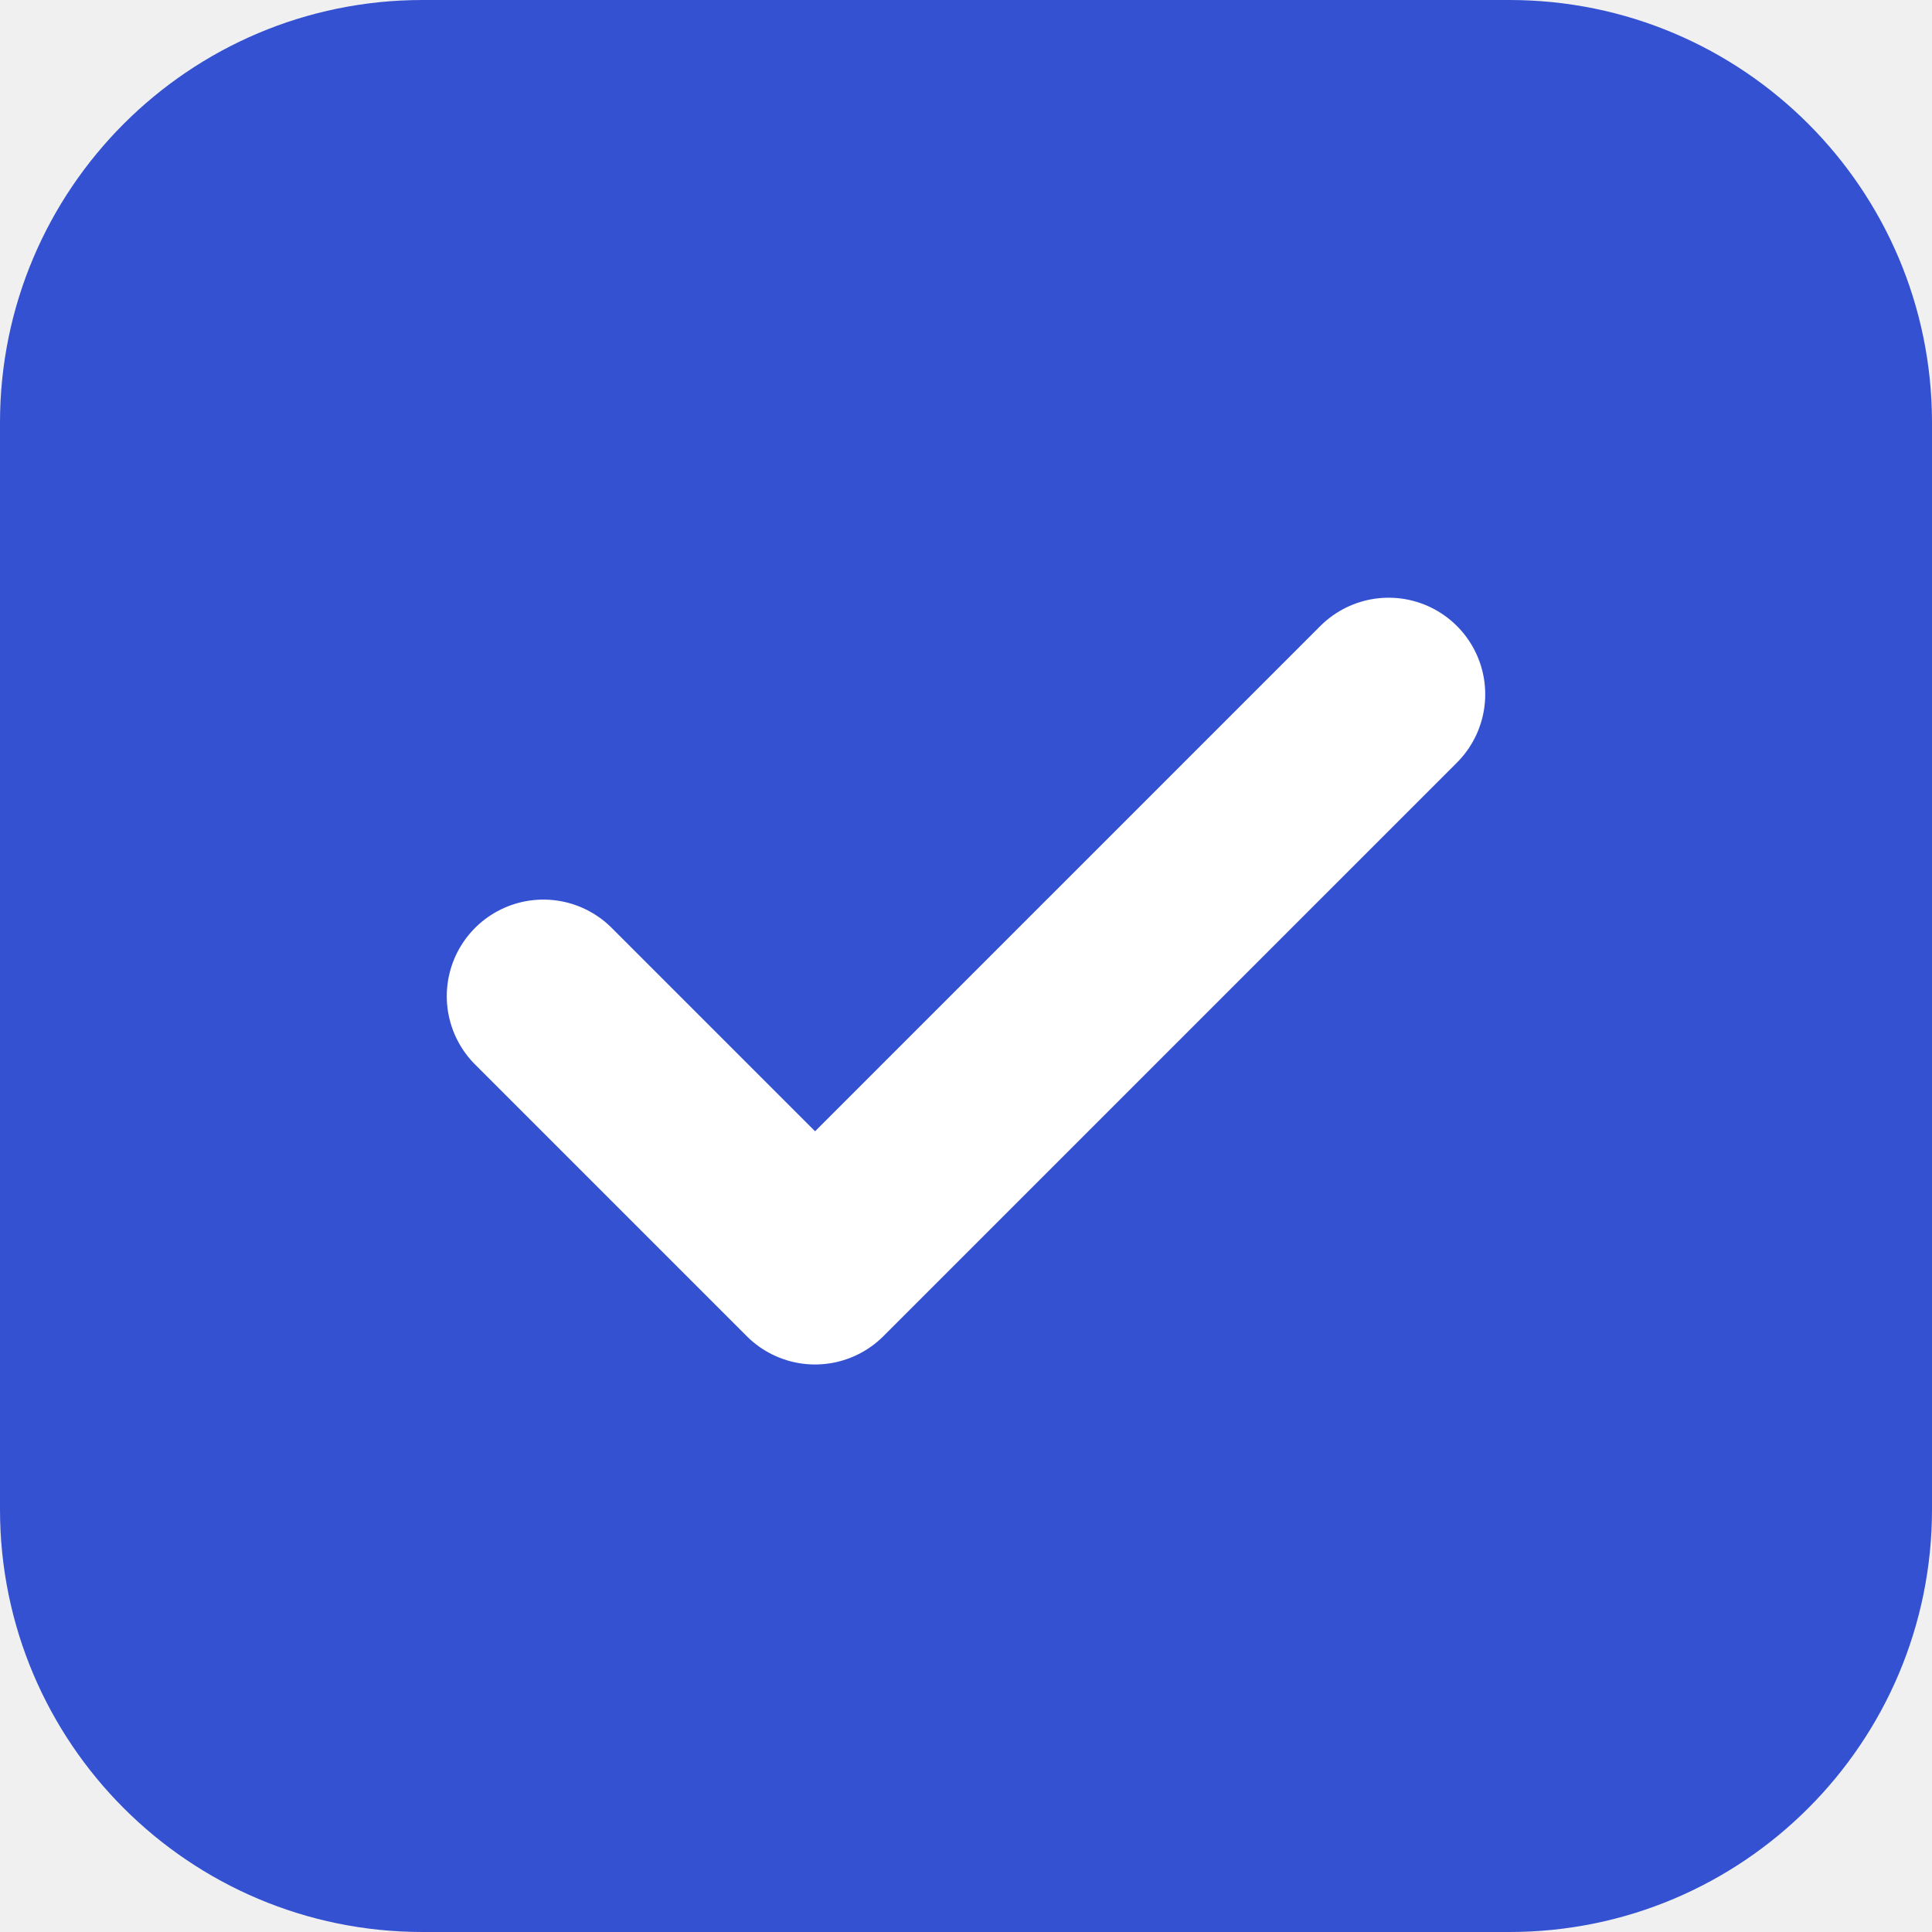
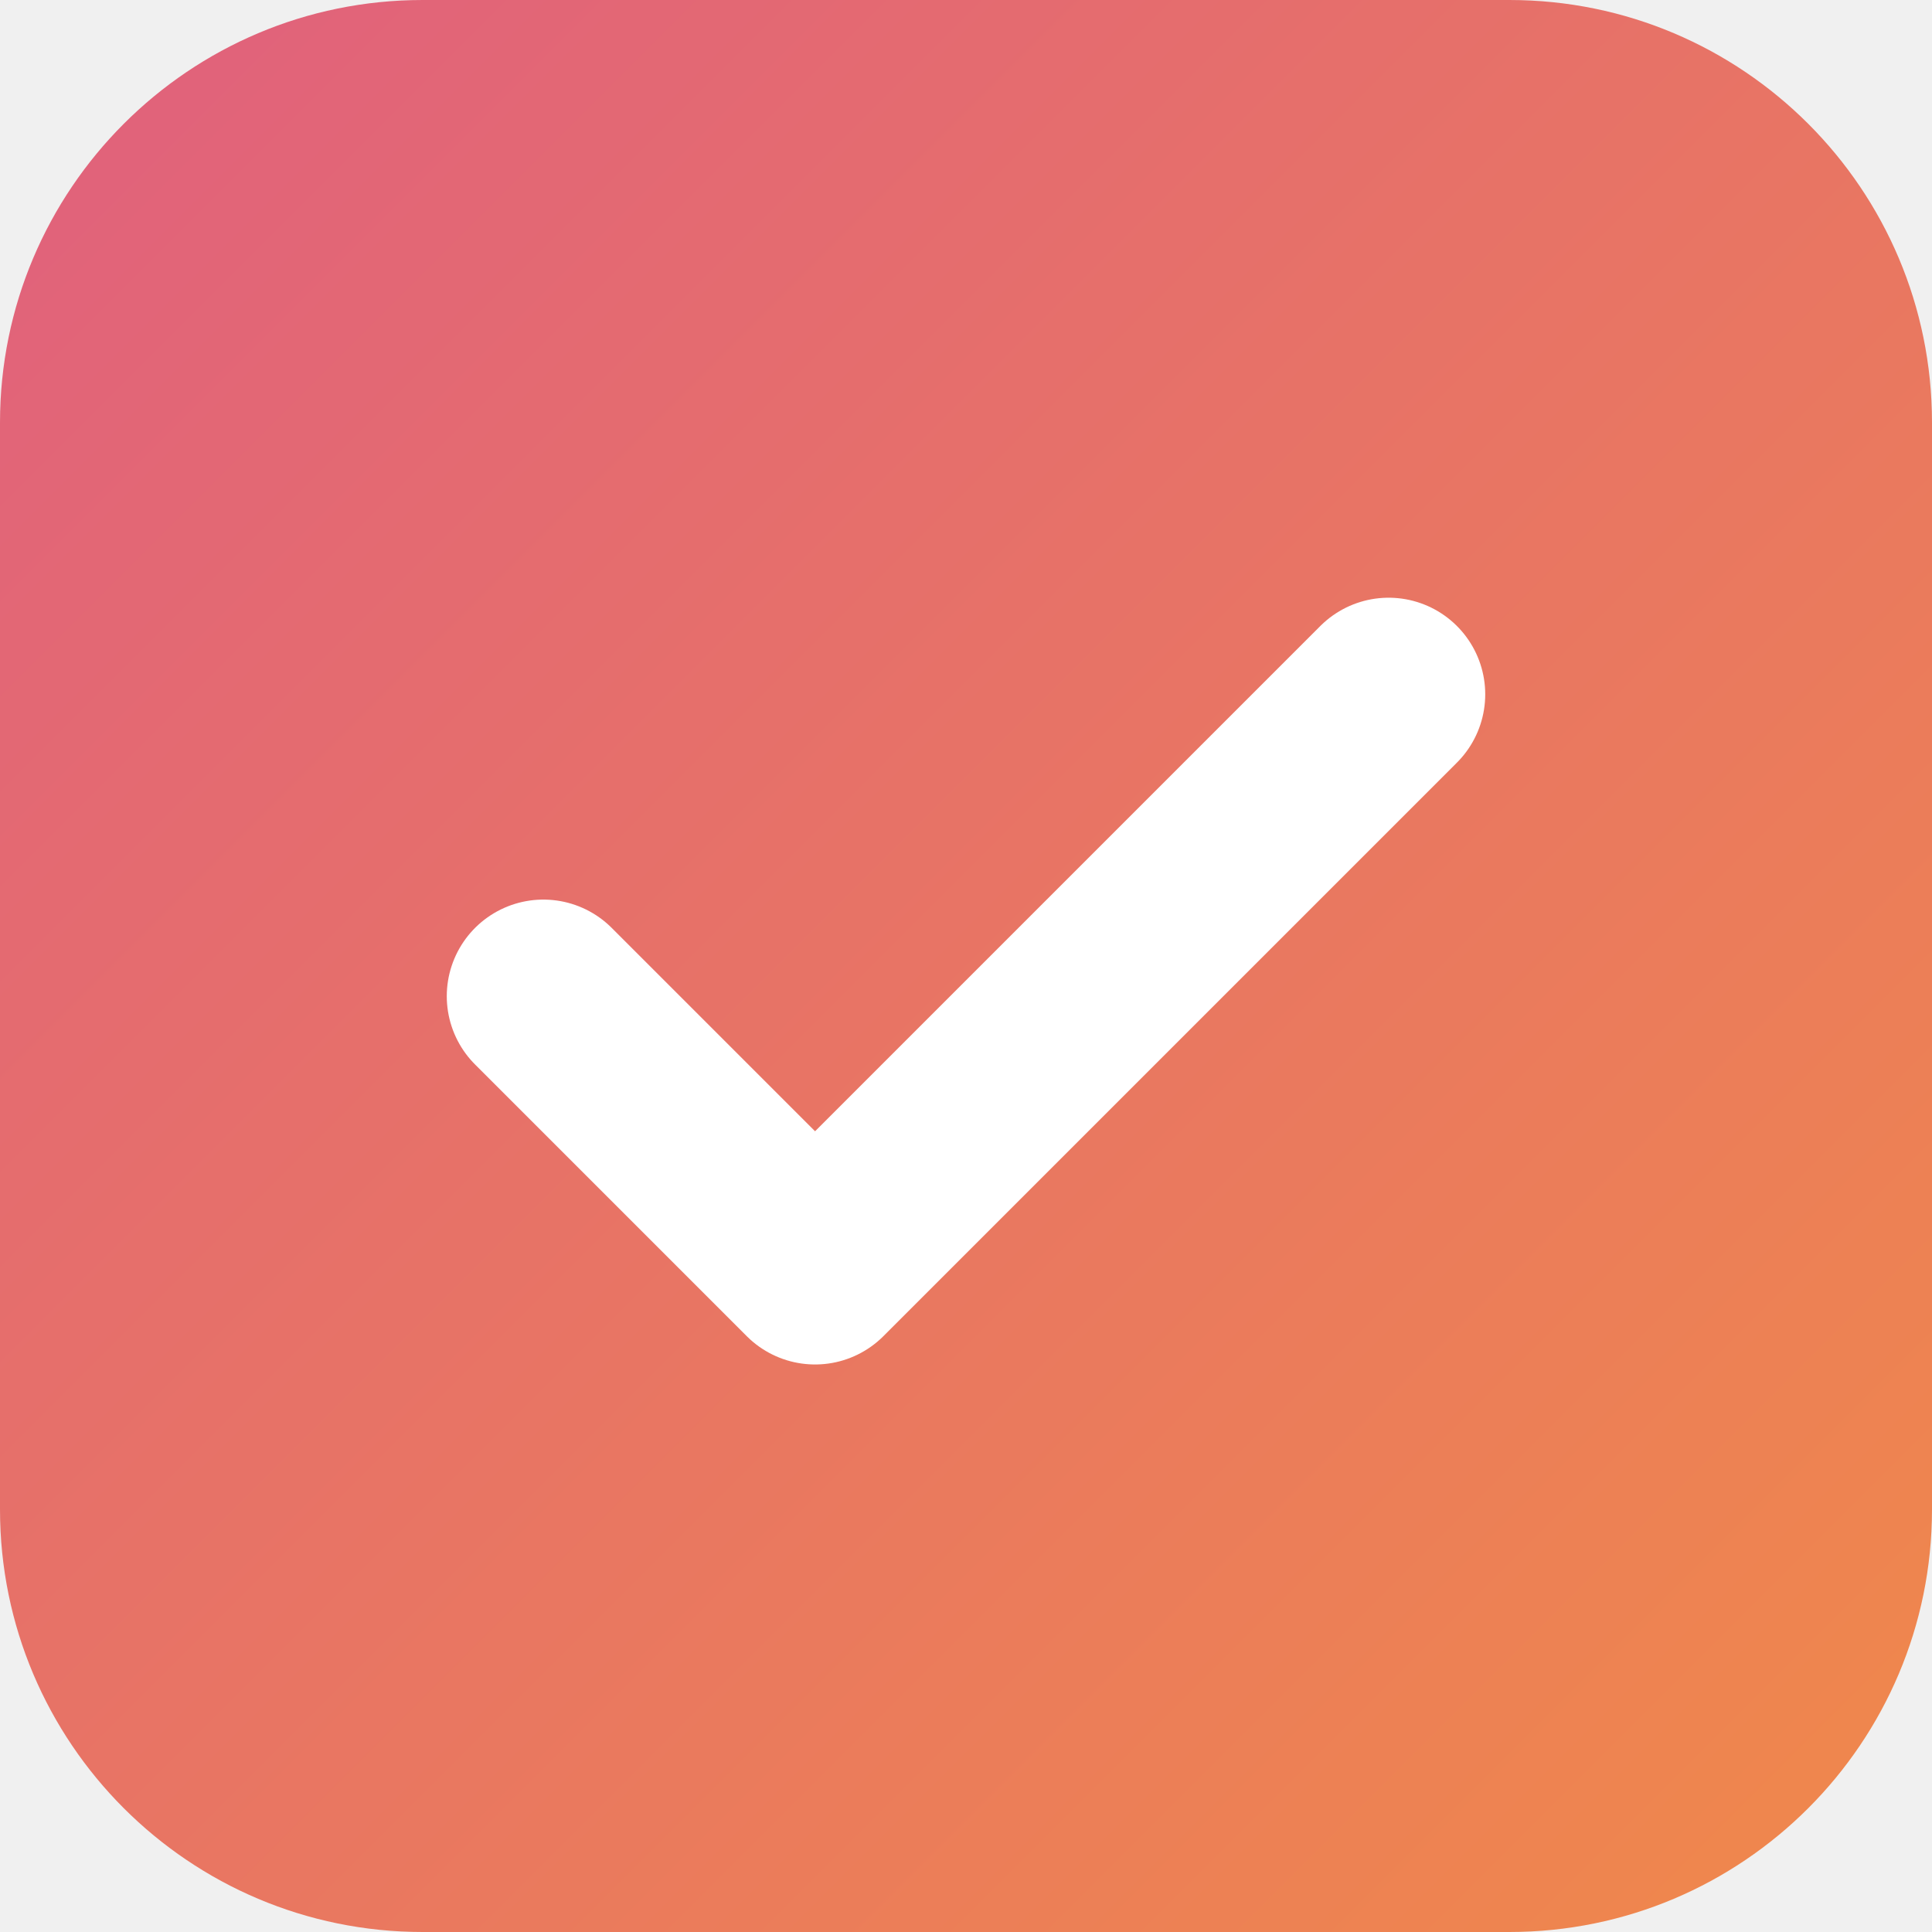
<svg xmlns="http://www.w3.org/2000/svg" viewBox="0 0 32 32">
-   <rect width="32" height="32" rx="7" fill="#3451d1" />
+   <defs>
+     <linearGradient id="g" x1="0" y1="0" x2="1" y2="1">
+       <stop offset="0" stop-color="#e0607e" />
+       <stop offset="1" stop-color="#f0894a" />
+     </linearGradient>
+   </defs>
+   <rect width="32" height="32" rx="7" fill="url(#g)" />
  <path d="M9 16.5l4.5 4.5L23 11.5" fill="none" stroke="#fff" stroke-width="3.2" stroke-linecap="round" stroke-linejoin="round" />
</svg>
